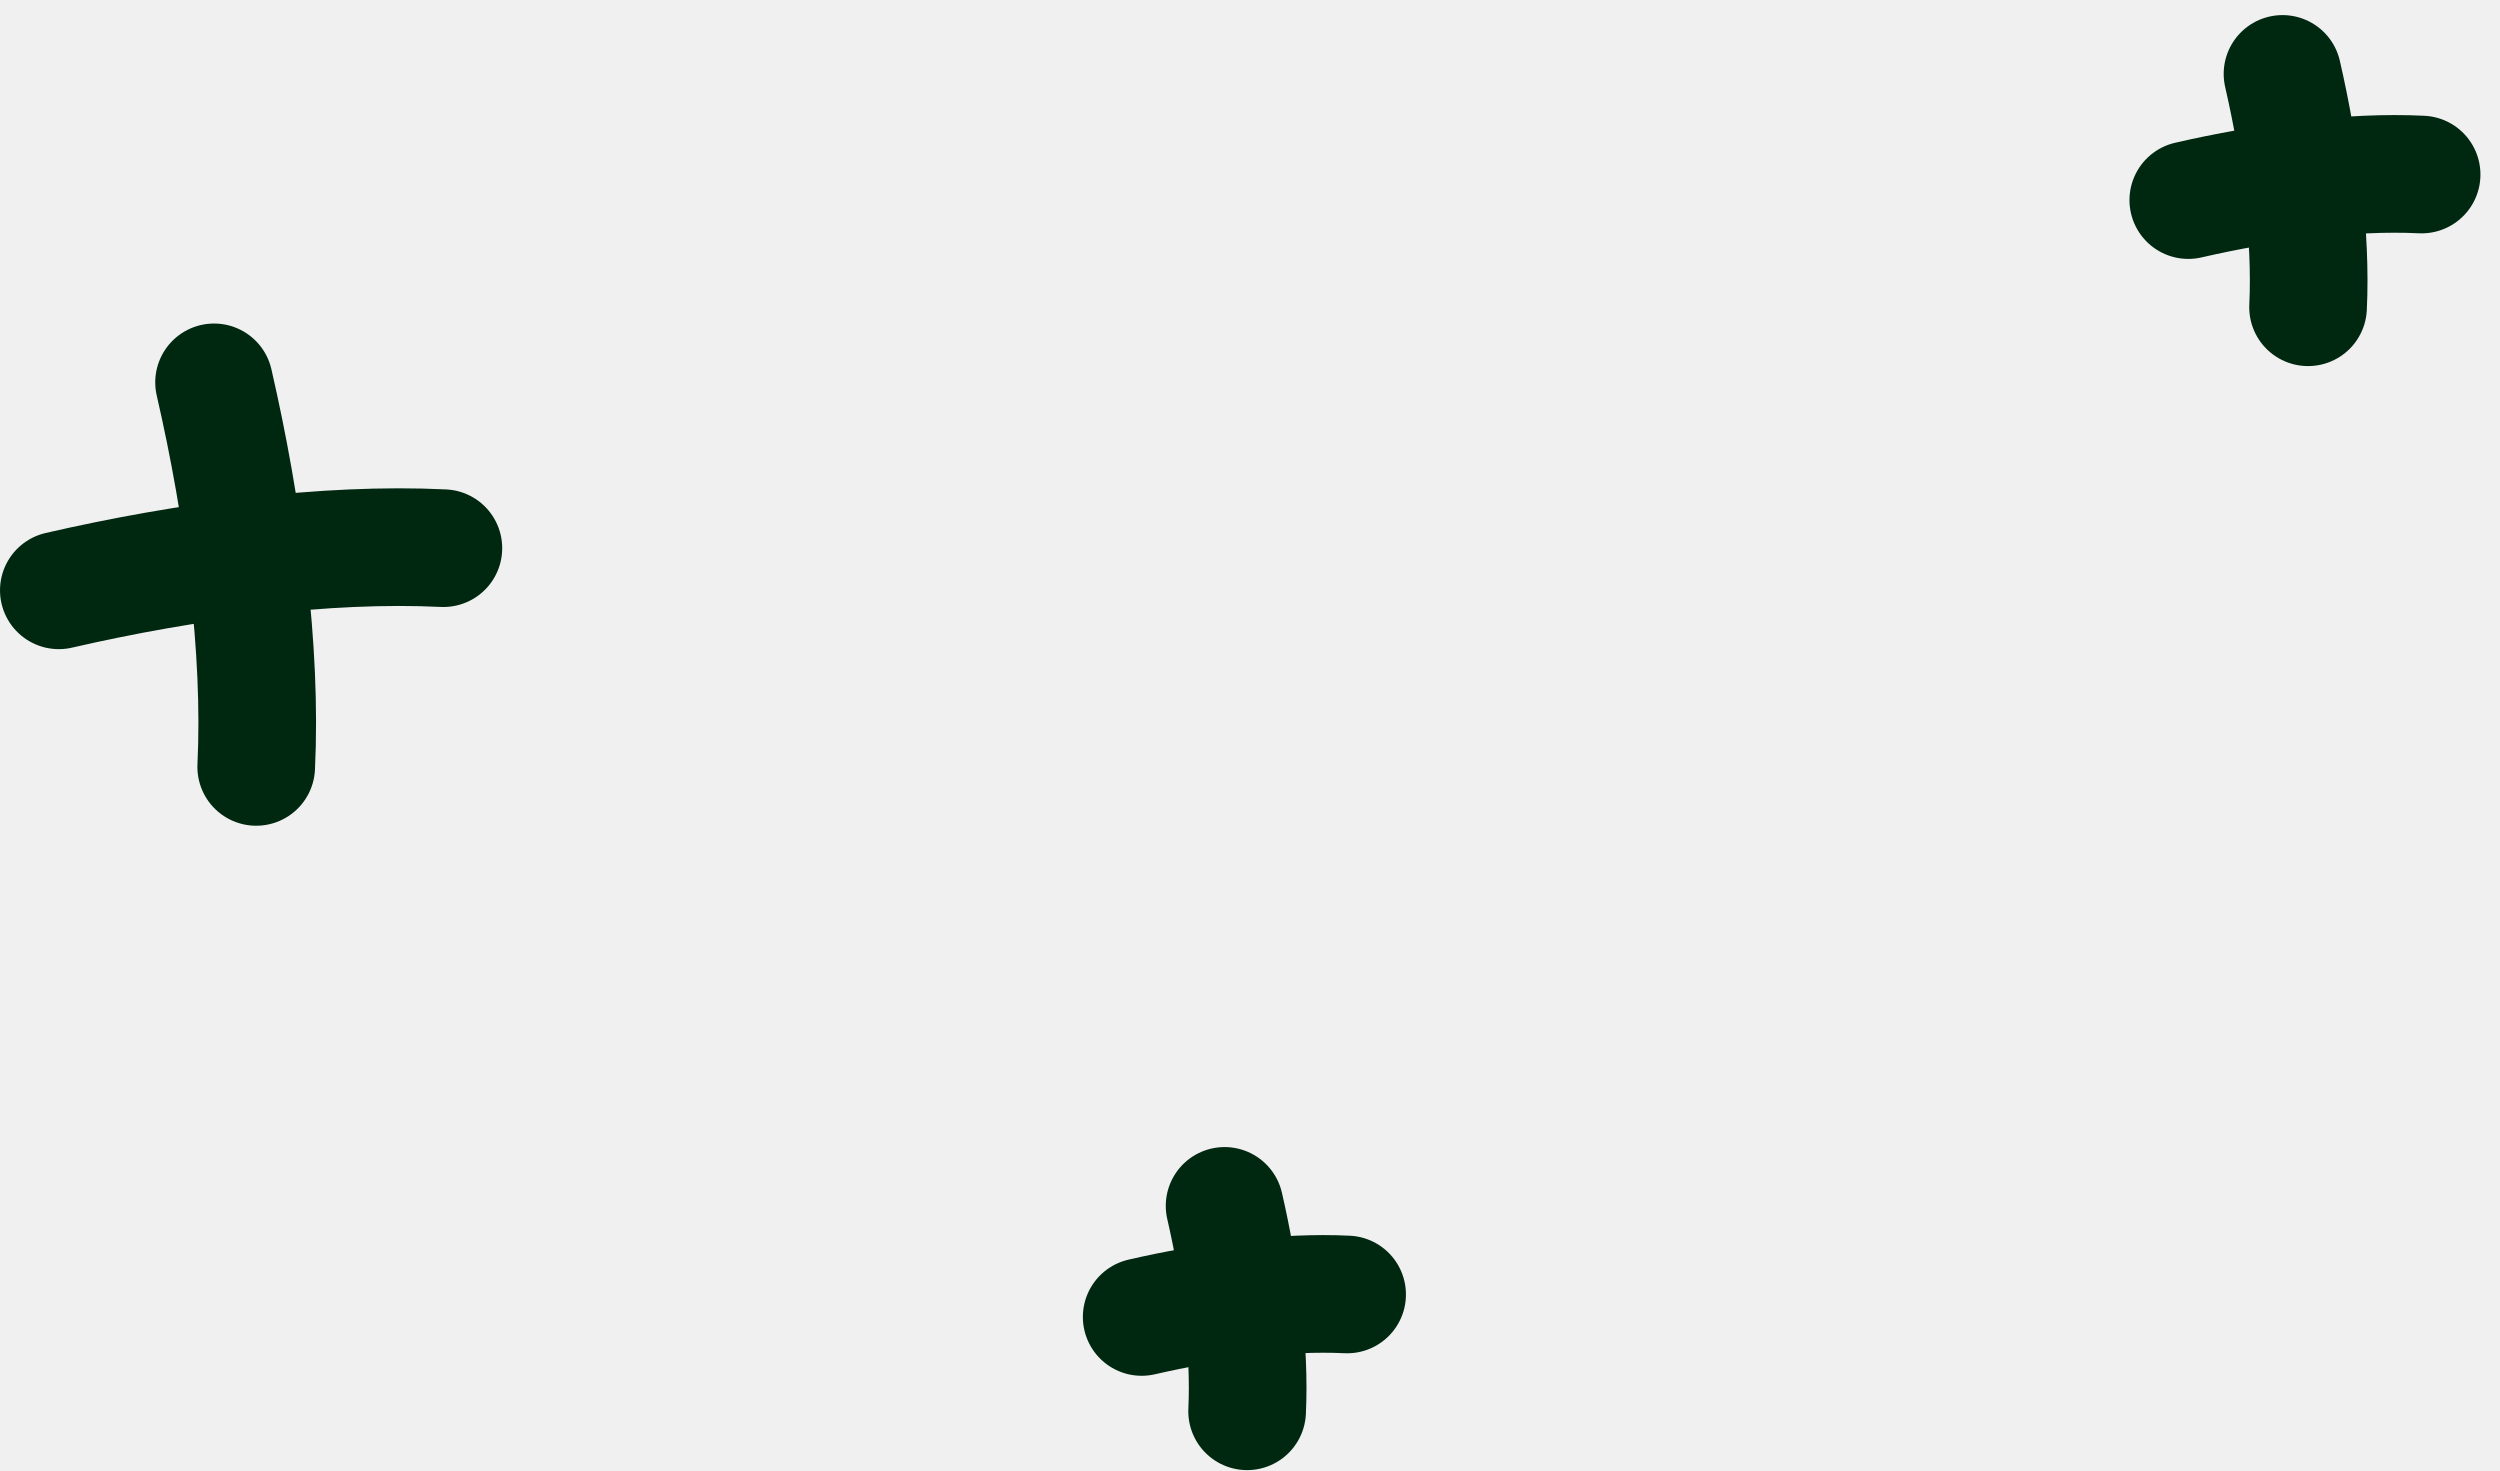
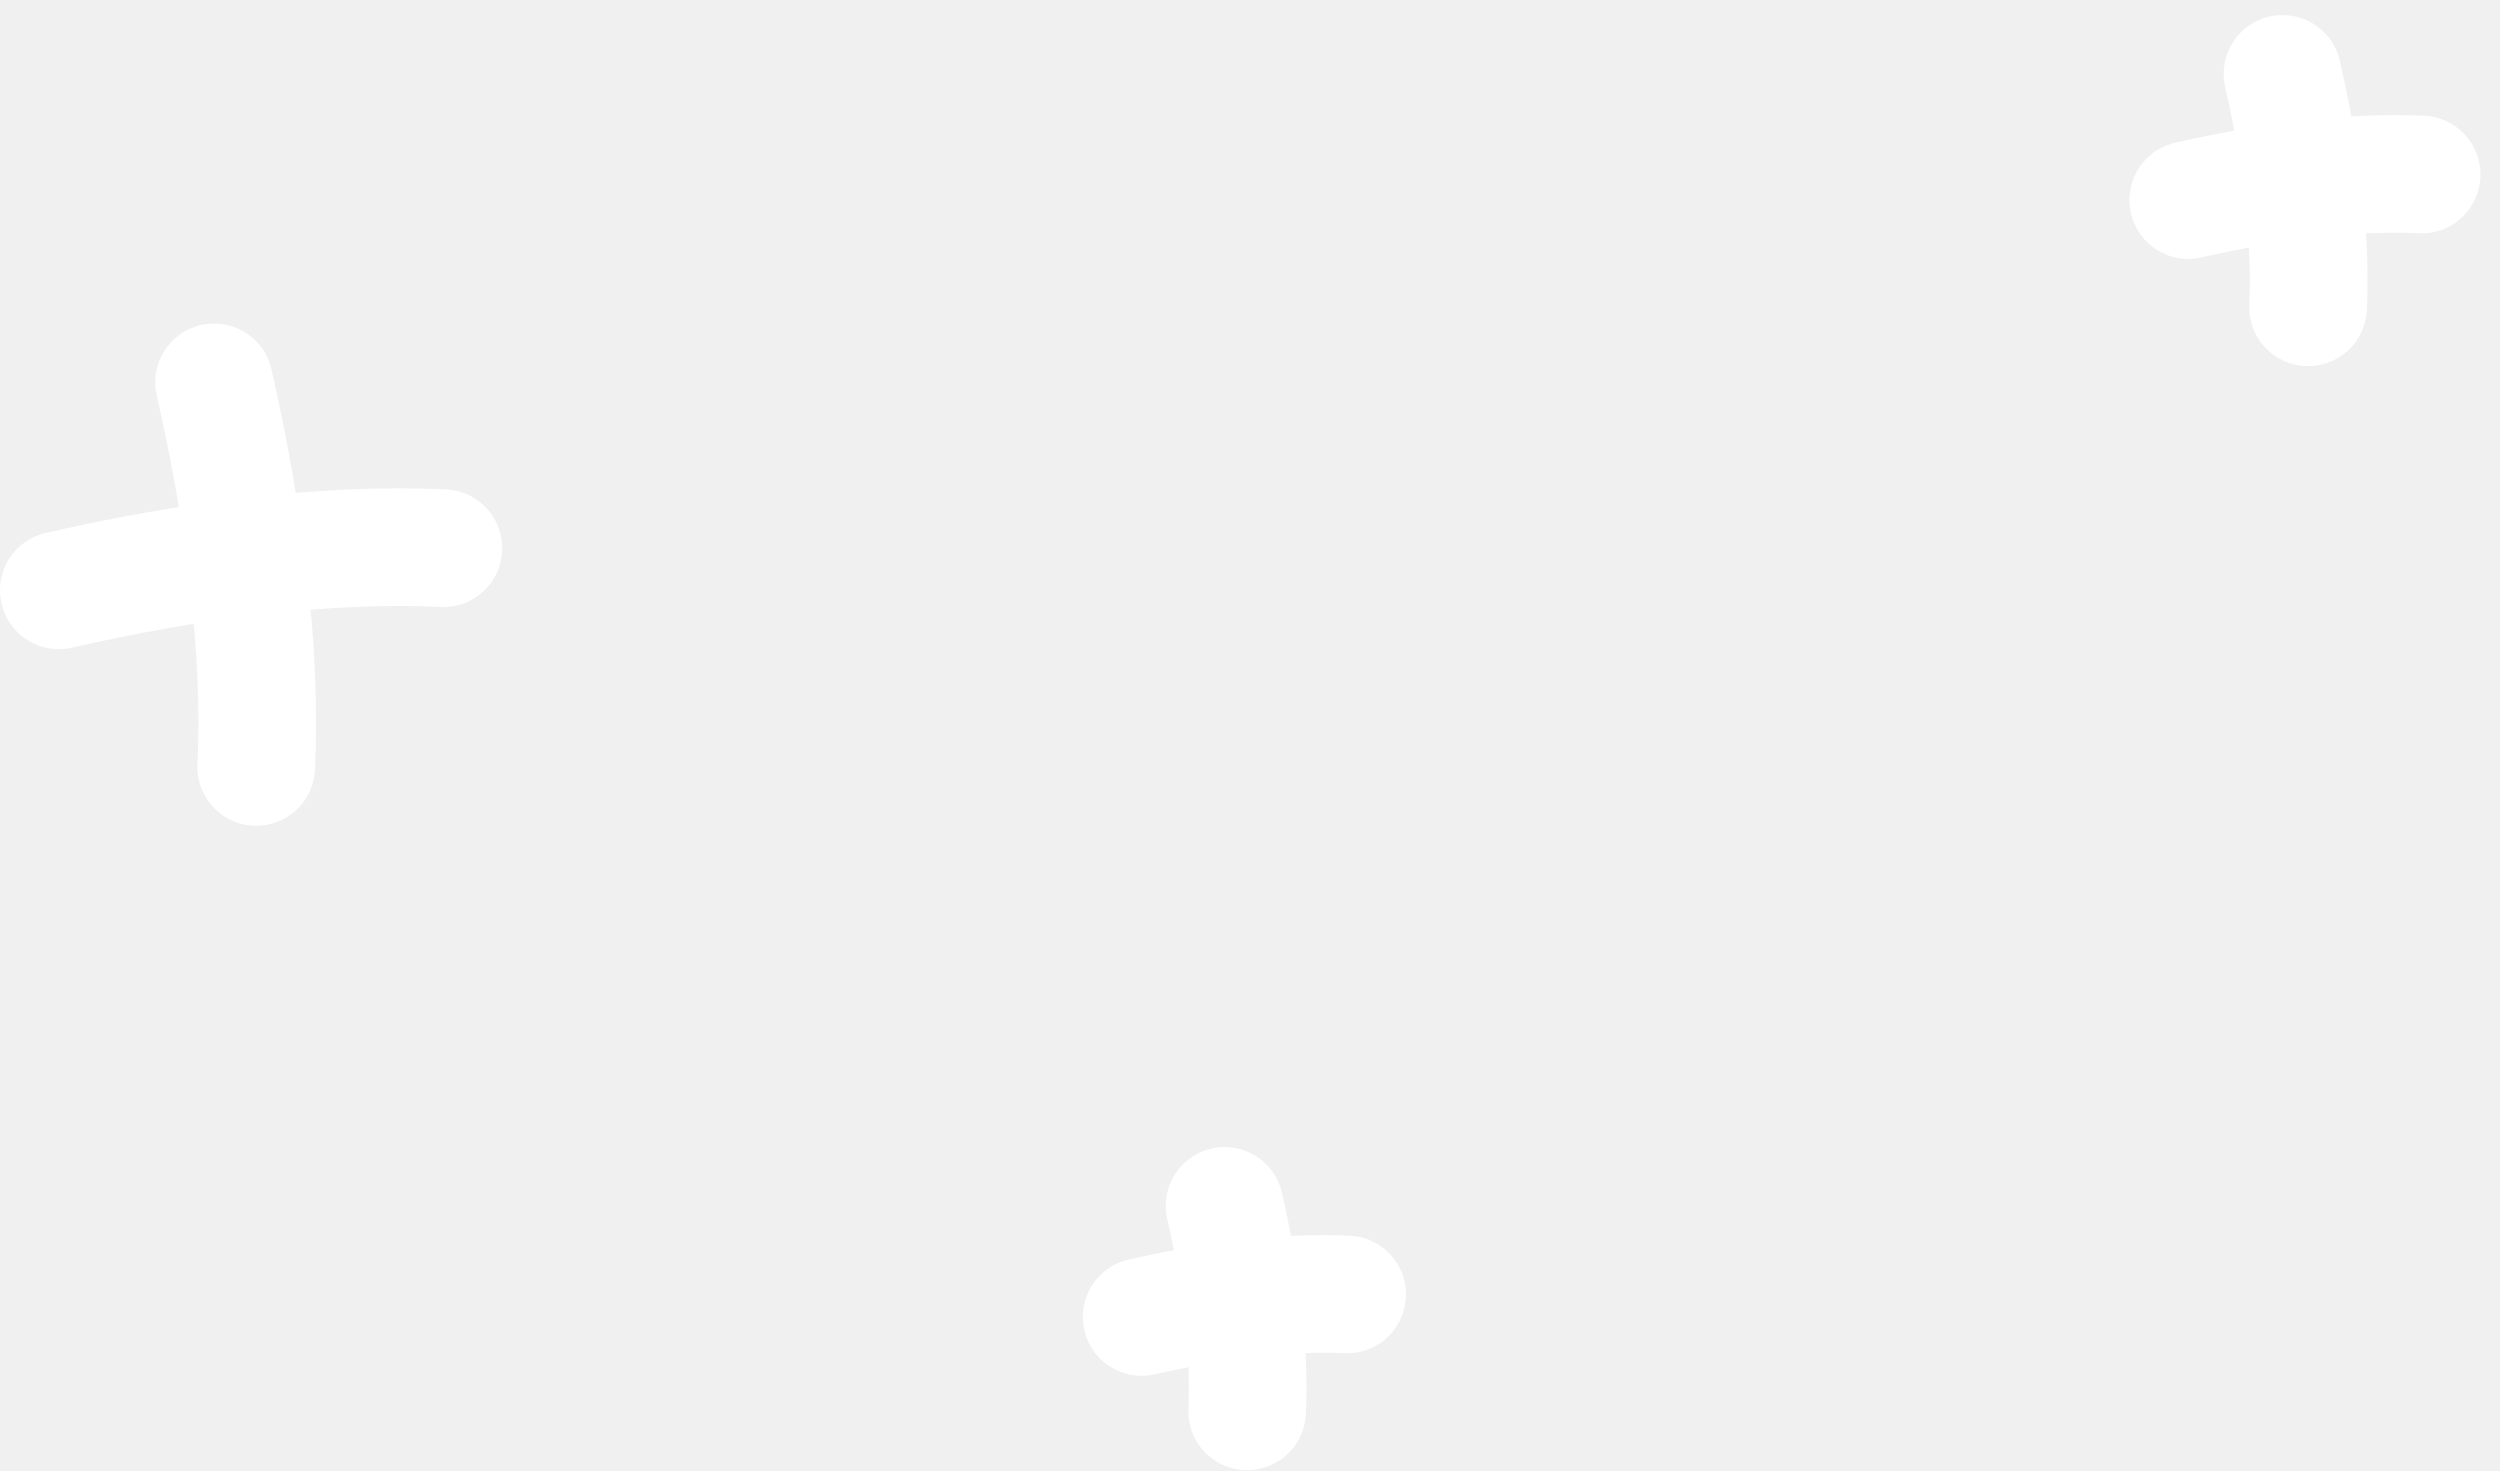
<svg xmlns="http://www.w3.org/2000/svg" width="85" height="50" viewBox="0 0 85 50" fill="none">
-   <path d="M74.402 6.803C77.041 6.196 79.907 5.816 82.335 5.934" stroke="#002811" stroke-width="4" stroke-linecap="round" />
-   <path d="M77.605 2.513C78.212 5.152 78.591 8.018 78.474 10.447" stroke="#002811" stroke-width="4" stroke-linecap="round" />
-   <path d="M38.817 44.777C41.14 44.242 43.664 43.908 45.802 44.012" stroke="#002811" stroke-width="4" stroke-linecap="round" />
-   <path d="M41.636 41C42.171 43.323 42.505 45.847 42.402 47.984" stroke="#002811" stroke-width="4" stroke-linecap="round" />
-   <path d="M2 20.071C6.349 19.07 11.073 18.444 15.075 18.638" stroke="#002811" stroke-width="4" stroke-linecap="round" />
-   <path d="M7.278 13C8.279 17.349 8.904 22.073 8.711 26.075" stroke="#002811" stroke-width="4" stroke-linecap="round" />
+   <path d="M74.402 6.803C77.041 6.196 79.907 5.816 82.335 5.934" stroke="white" stroke-width="4" stroke-linecap="round" />
+   <path d="M77.605 2.513C78.212 5.152 78.591 8.018 78.474 10.447" stroke="white" stroke-width="4" stroke-linecap="round" />
+   <path d="M38.817 44.777C41.14 44.242 43.664 43.908 45.802 44.012" stroke="white" stroke-width="4" stroke-linecap="round" />
+   <path d="M41.636 41C42.171 43.323 42.505 45.847 42.402 47.984" stroke="white" stroke-width="4" stroke-linecap="round" />
+   <path d="M2 20.071C6.349 19.07 11.073 18.444 15.075 18.638" stroke="white" stroke-width="4" stroke-linecap="round" />
+   <path d="M7.278 13C8.279 17.349 8.904 22.073 8.711 26.075" stroke="white" stroke-width="4" stroke-linecap="round" />
</svg>
